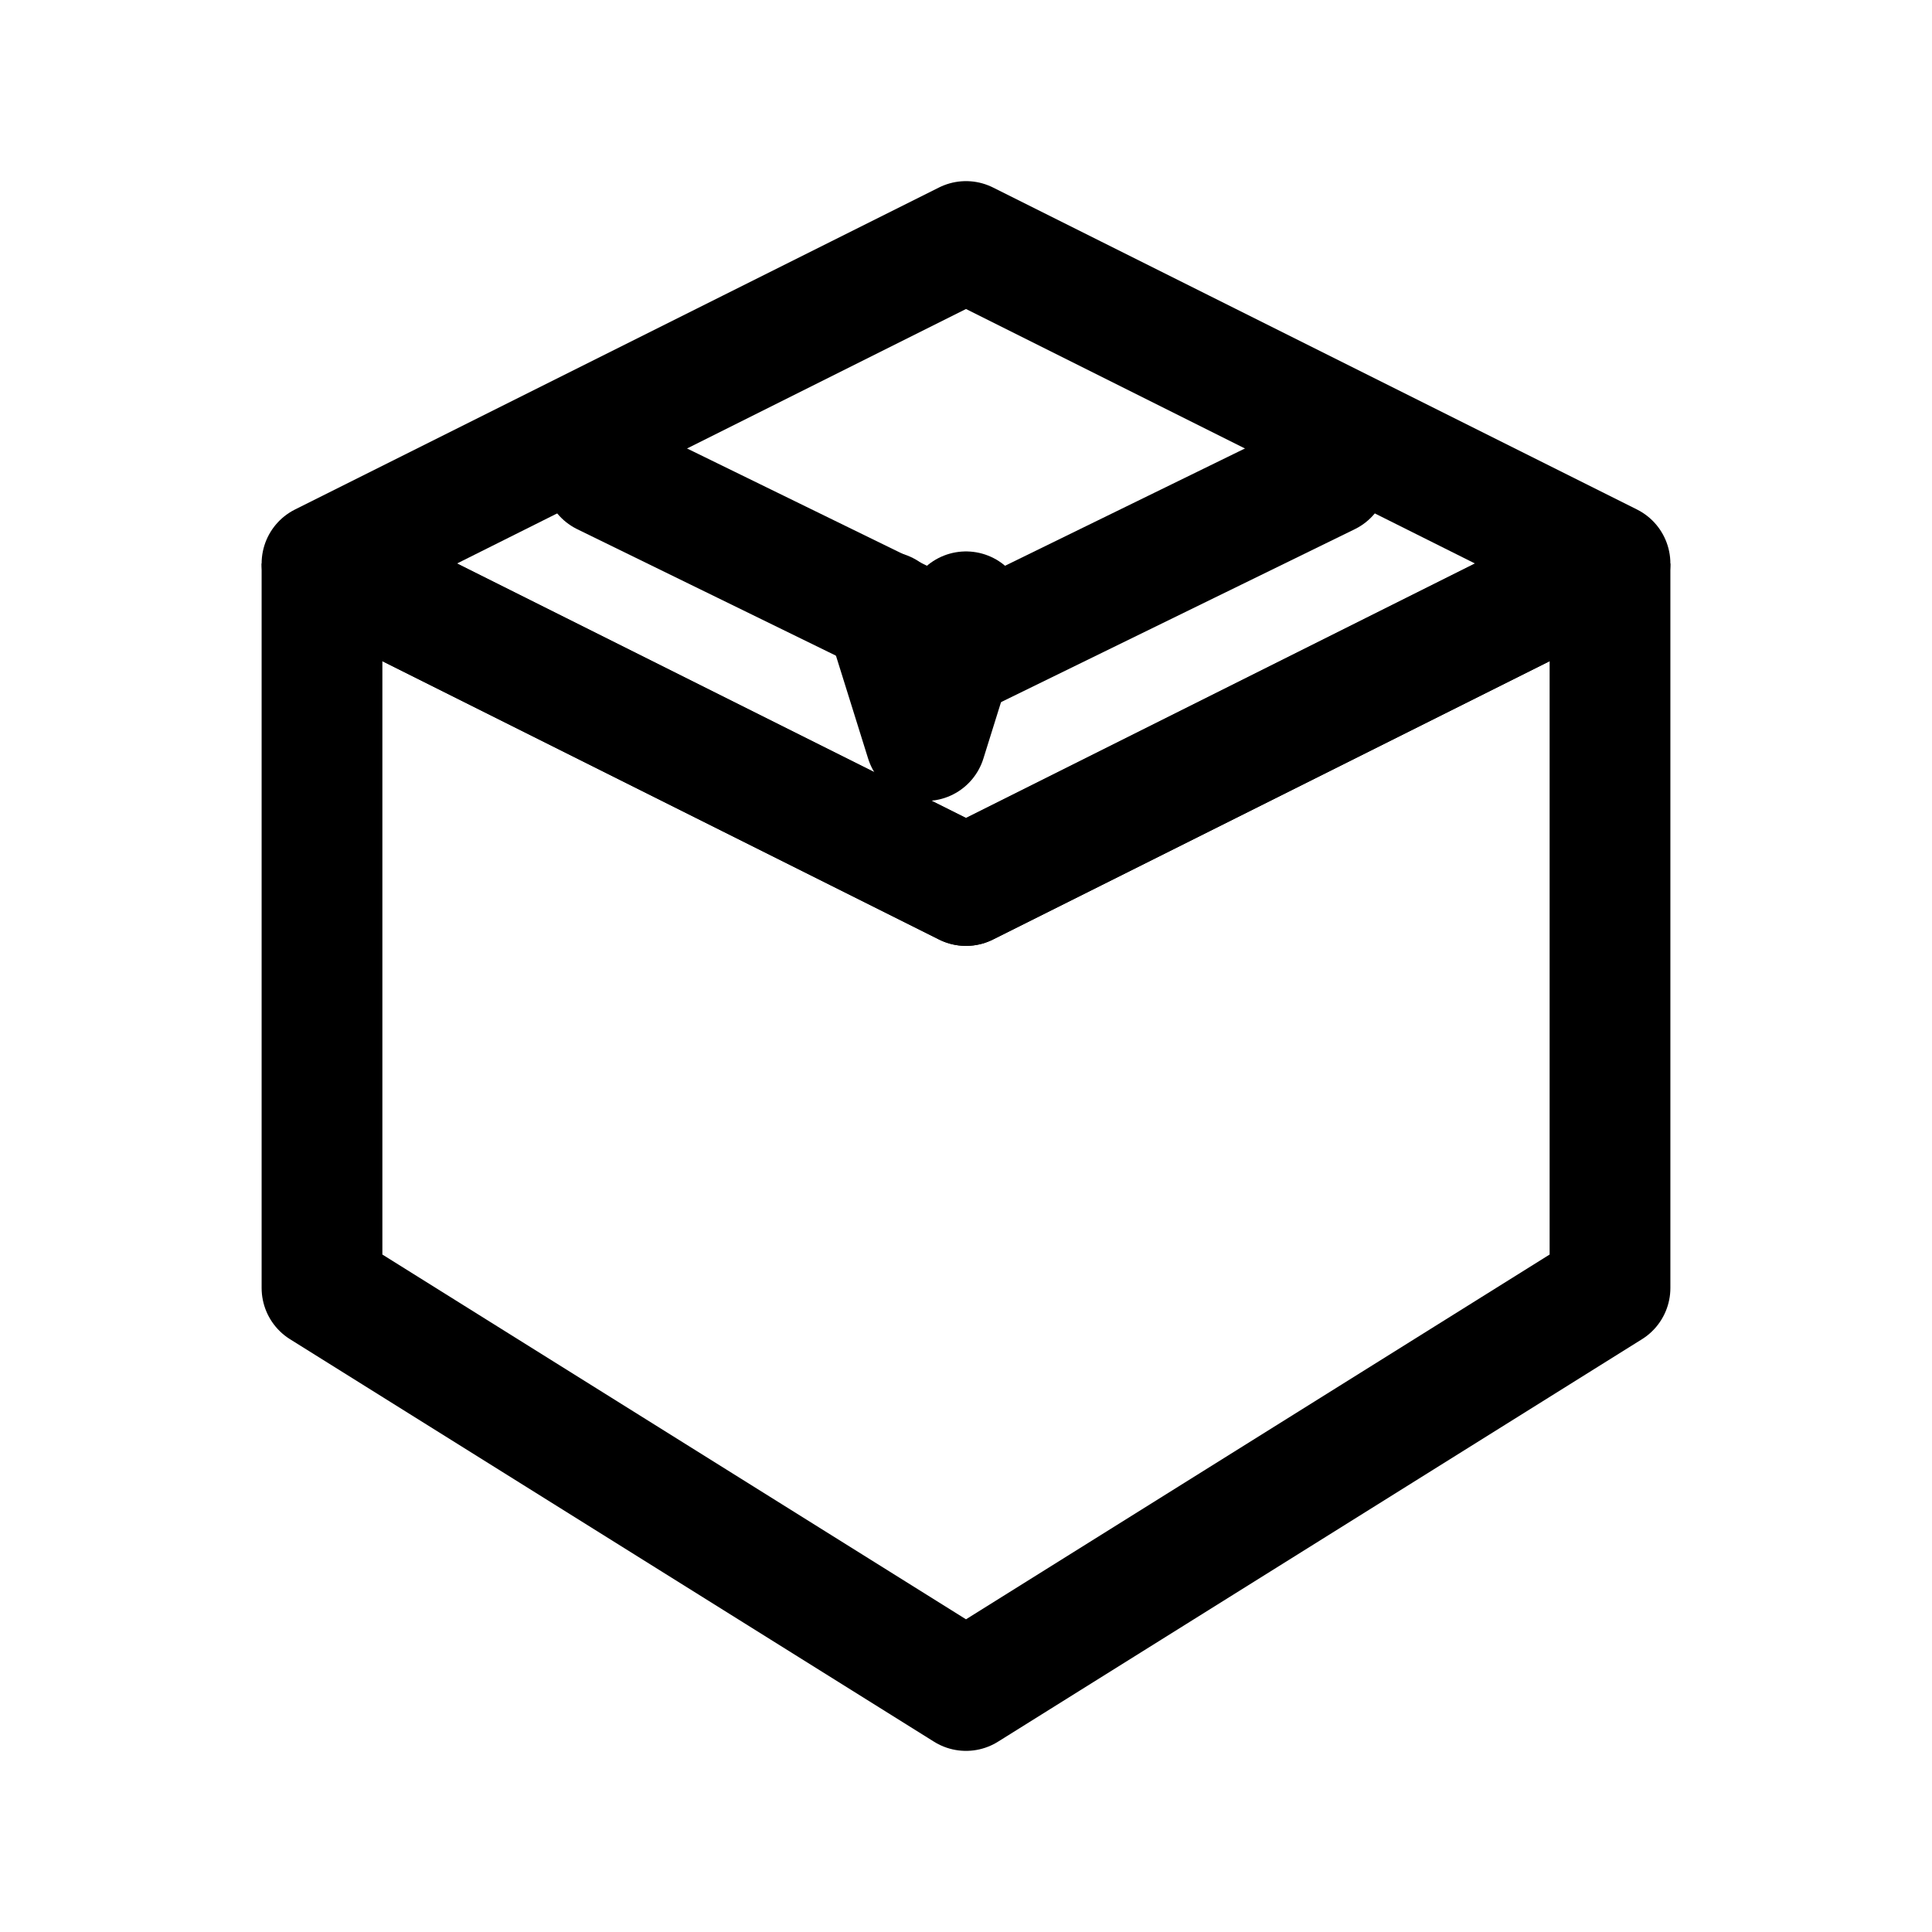
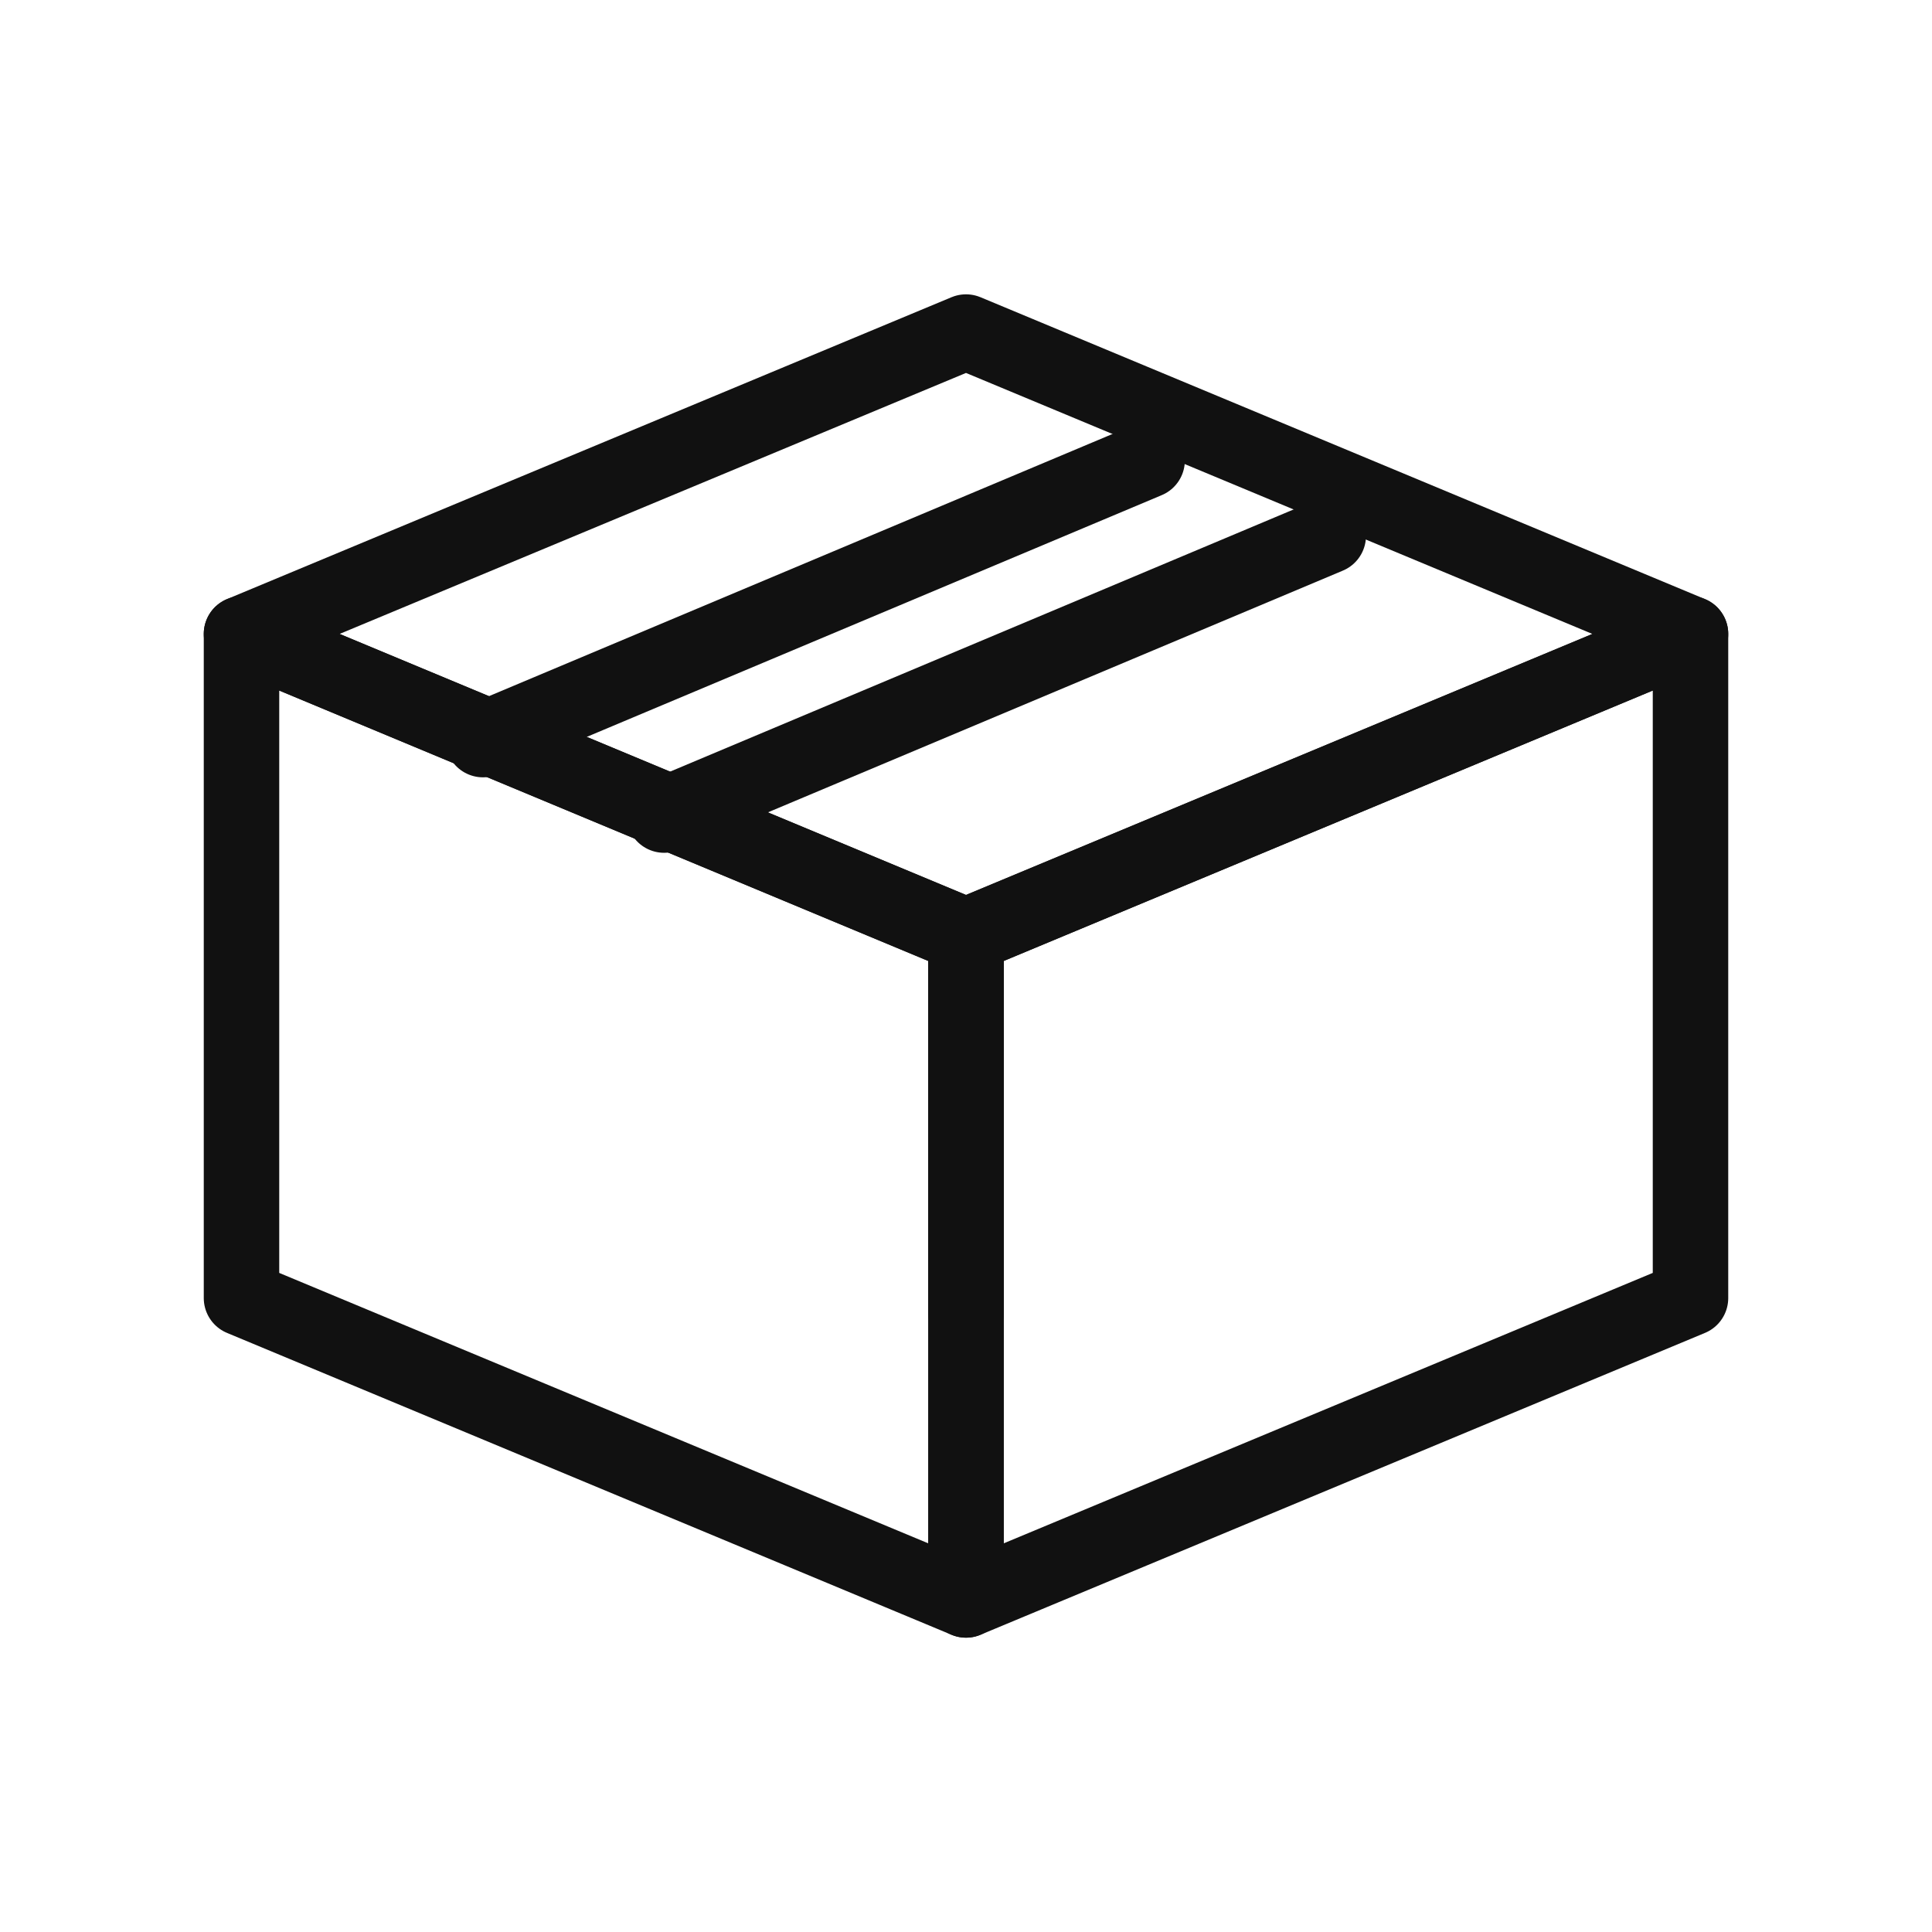
- <svg xmlns="http://www.w3.org/2000/svg" viewBox="0 0 24 24" fill="none">
-   <path d="M4 7l8 4 8-4" stroke="currentColor" stroke-width="1.5" stroke-linejoin="round" />
-   <path d="M4 7l8-4 8 4-8 4-8-4z" stroke="currentColor" stroke-width="1.5" stroke-linejoin="round" fill="none" />
-   <path d="M4 7v9l8 5 8-5V7" stroke="currentColor" stroke-width="1.5" stroke-linejoin="round" fill="none" />
-   <path d="M7.5 5.9L12 8.1l4.5-2.2" stroke="currentColor" stroke-width="1.5" stroke-linecap="round" />
-   <path d="M11 7.6l.5 1.6.5-1.6" stroke="currentColor" stroke-width="1.5" stroke-linecap="round" stroke-linejoin="round" />
+ <svg xmlns="http://www.w3.org/2000/svg" viewBox="0 0 256 256" width="256" height="256" fill="none">
+   <g stroke="#111111" stroke-width="10" stroke-linecap="round" stroke-linejoin="round">
+     <polygon points="32,84 128,44 224,84 128,124" />
+     <polygon points="32,84 32,172 128,212 128,124" />
+     <polygon points="224,84 224,172 128,212 128,124" />
+     <line x1="152" y1="61" x2="64" y2="98" />
+     <line x1="176" y1="71" x2="88" y2="108" />
+     <path d="M128 124 l0 50" />
+   </g>
</svg>
